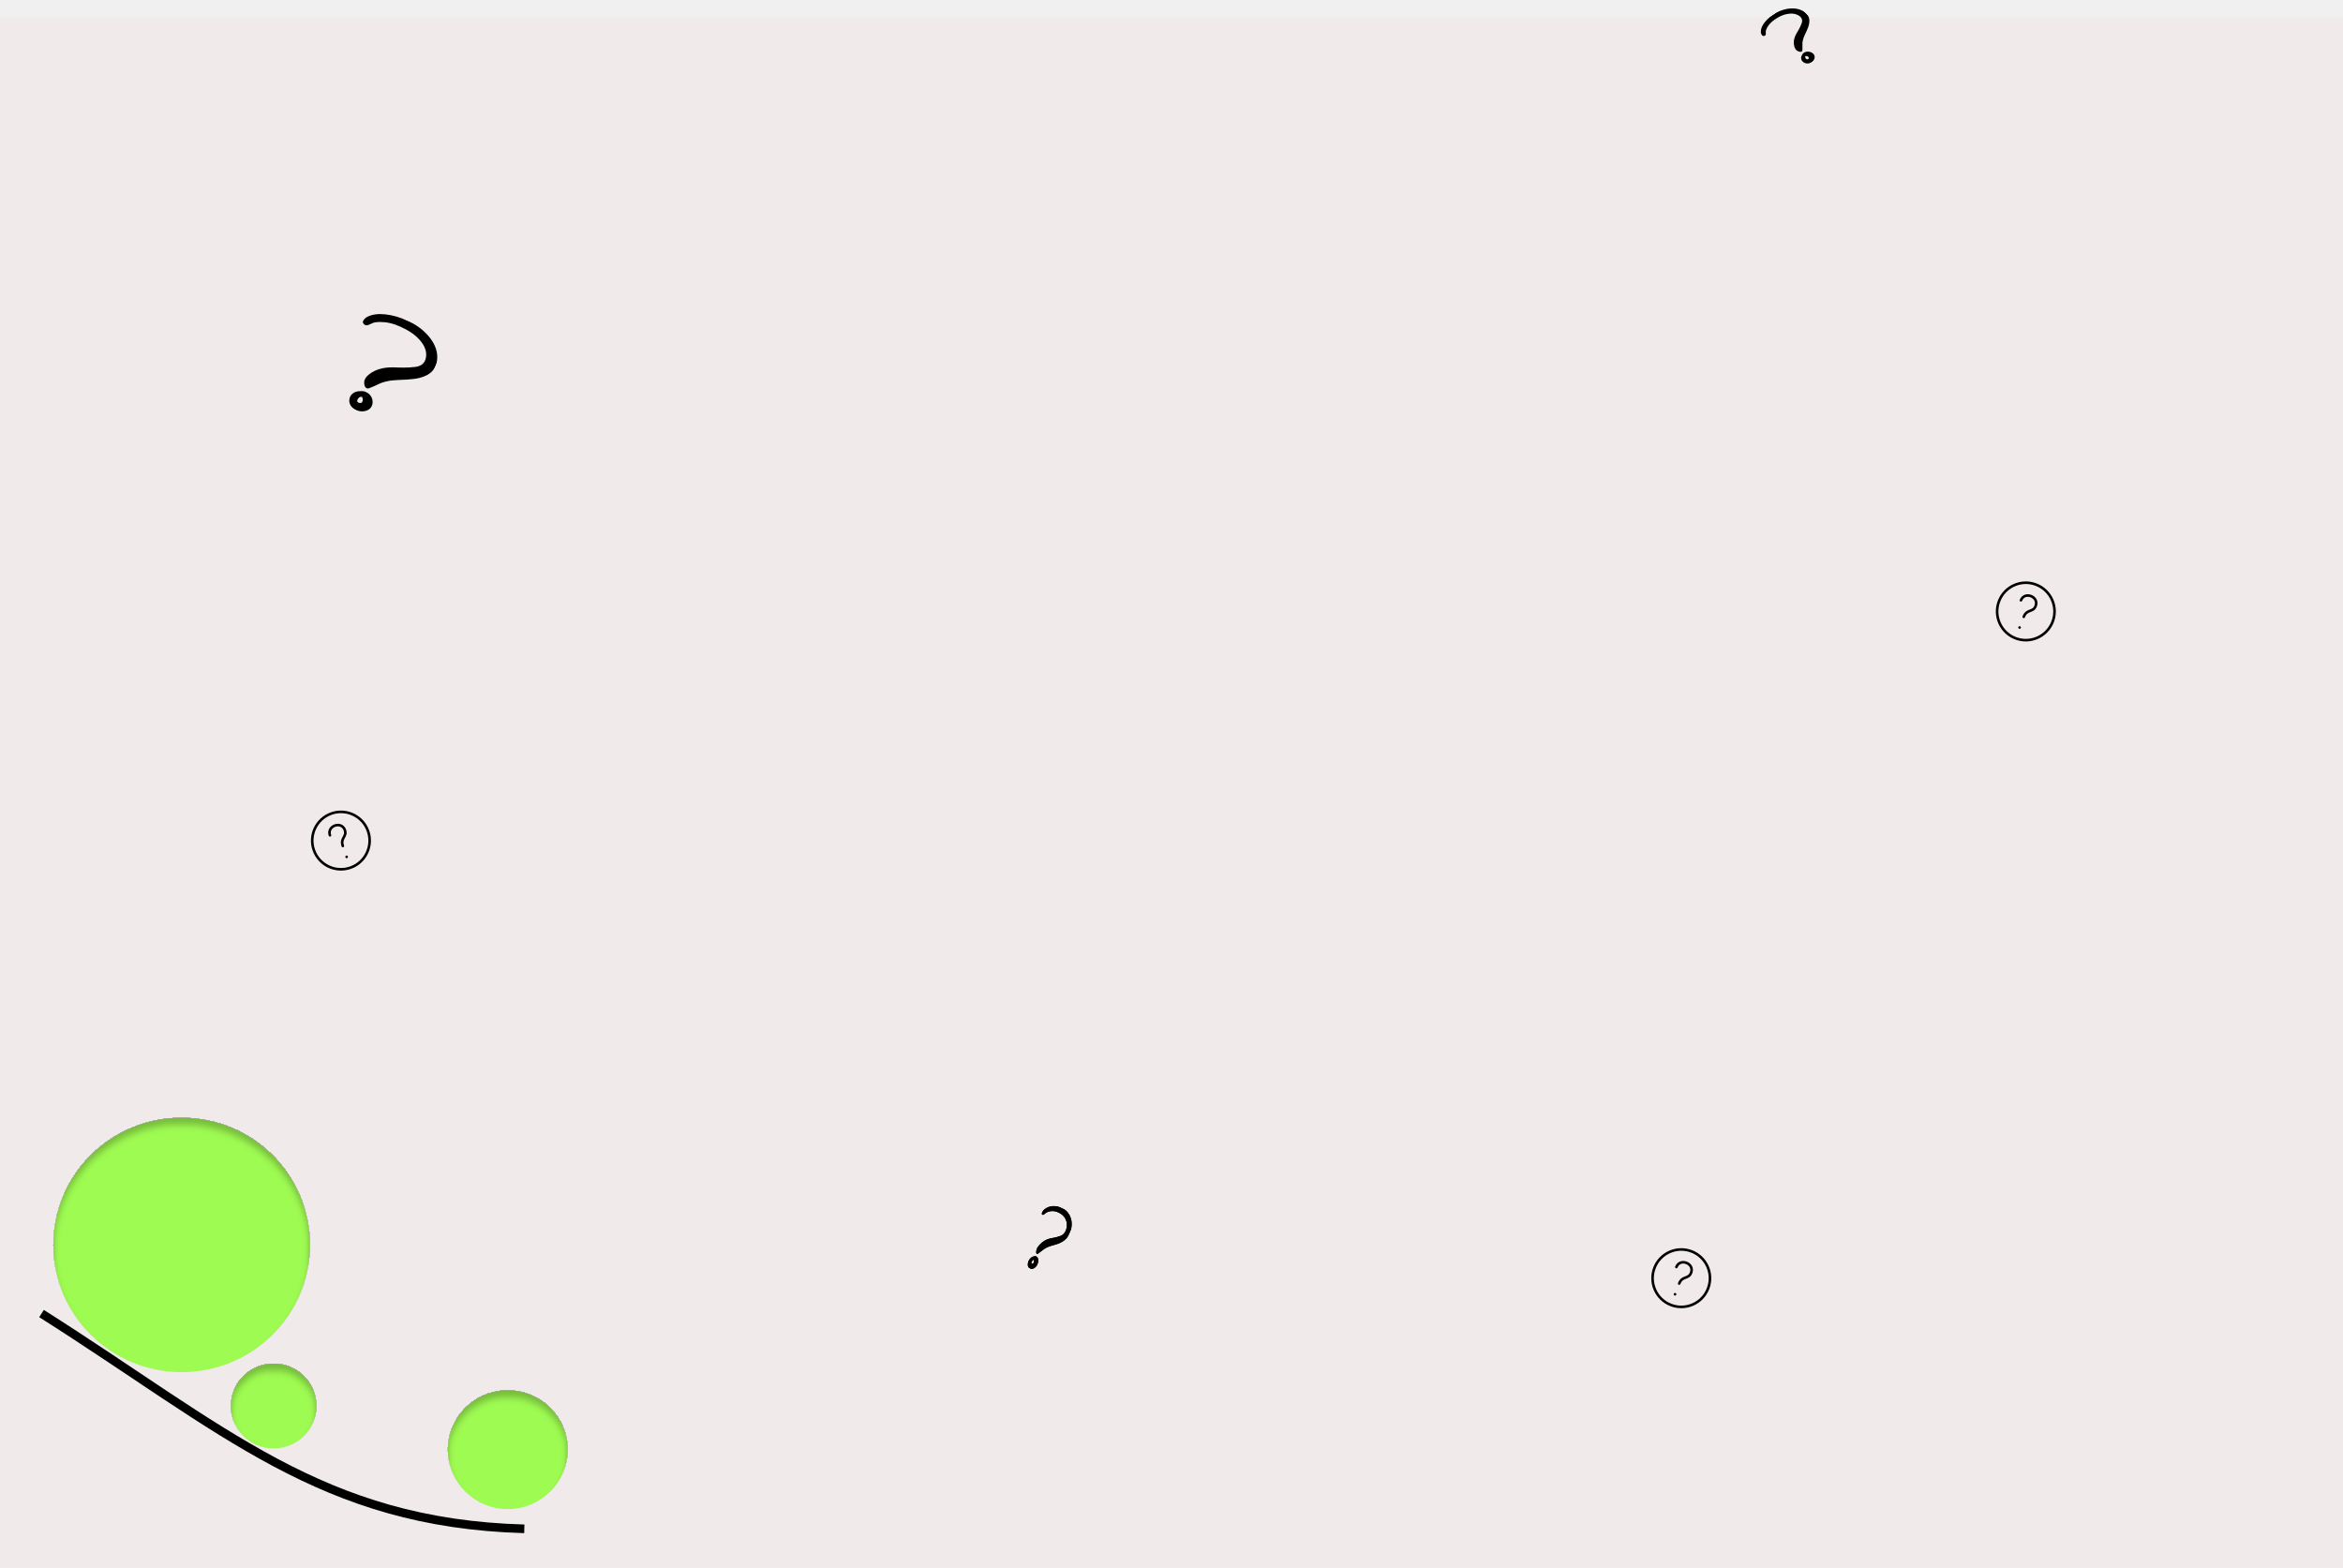
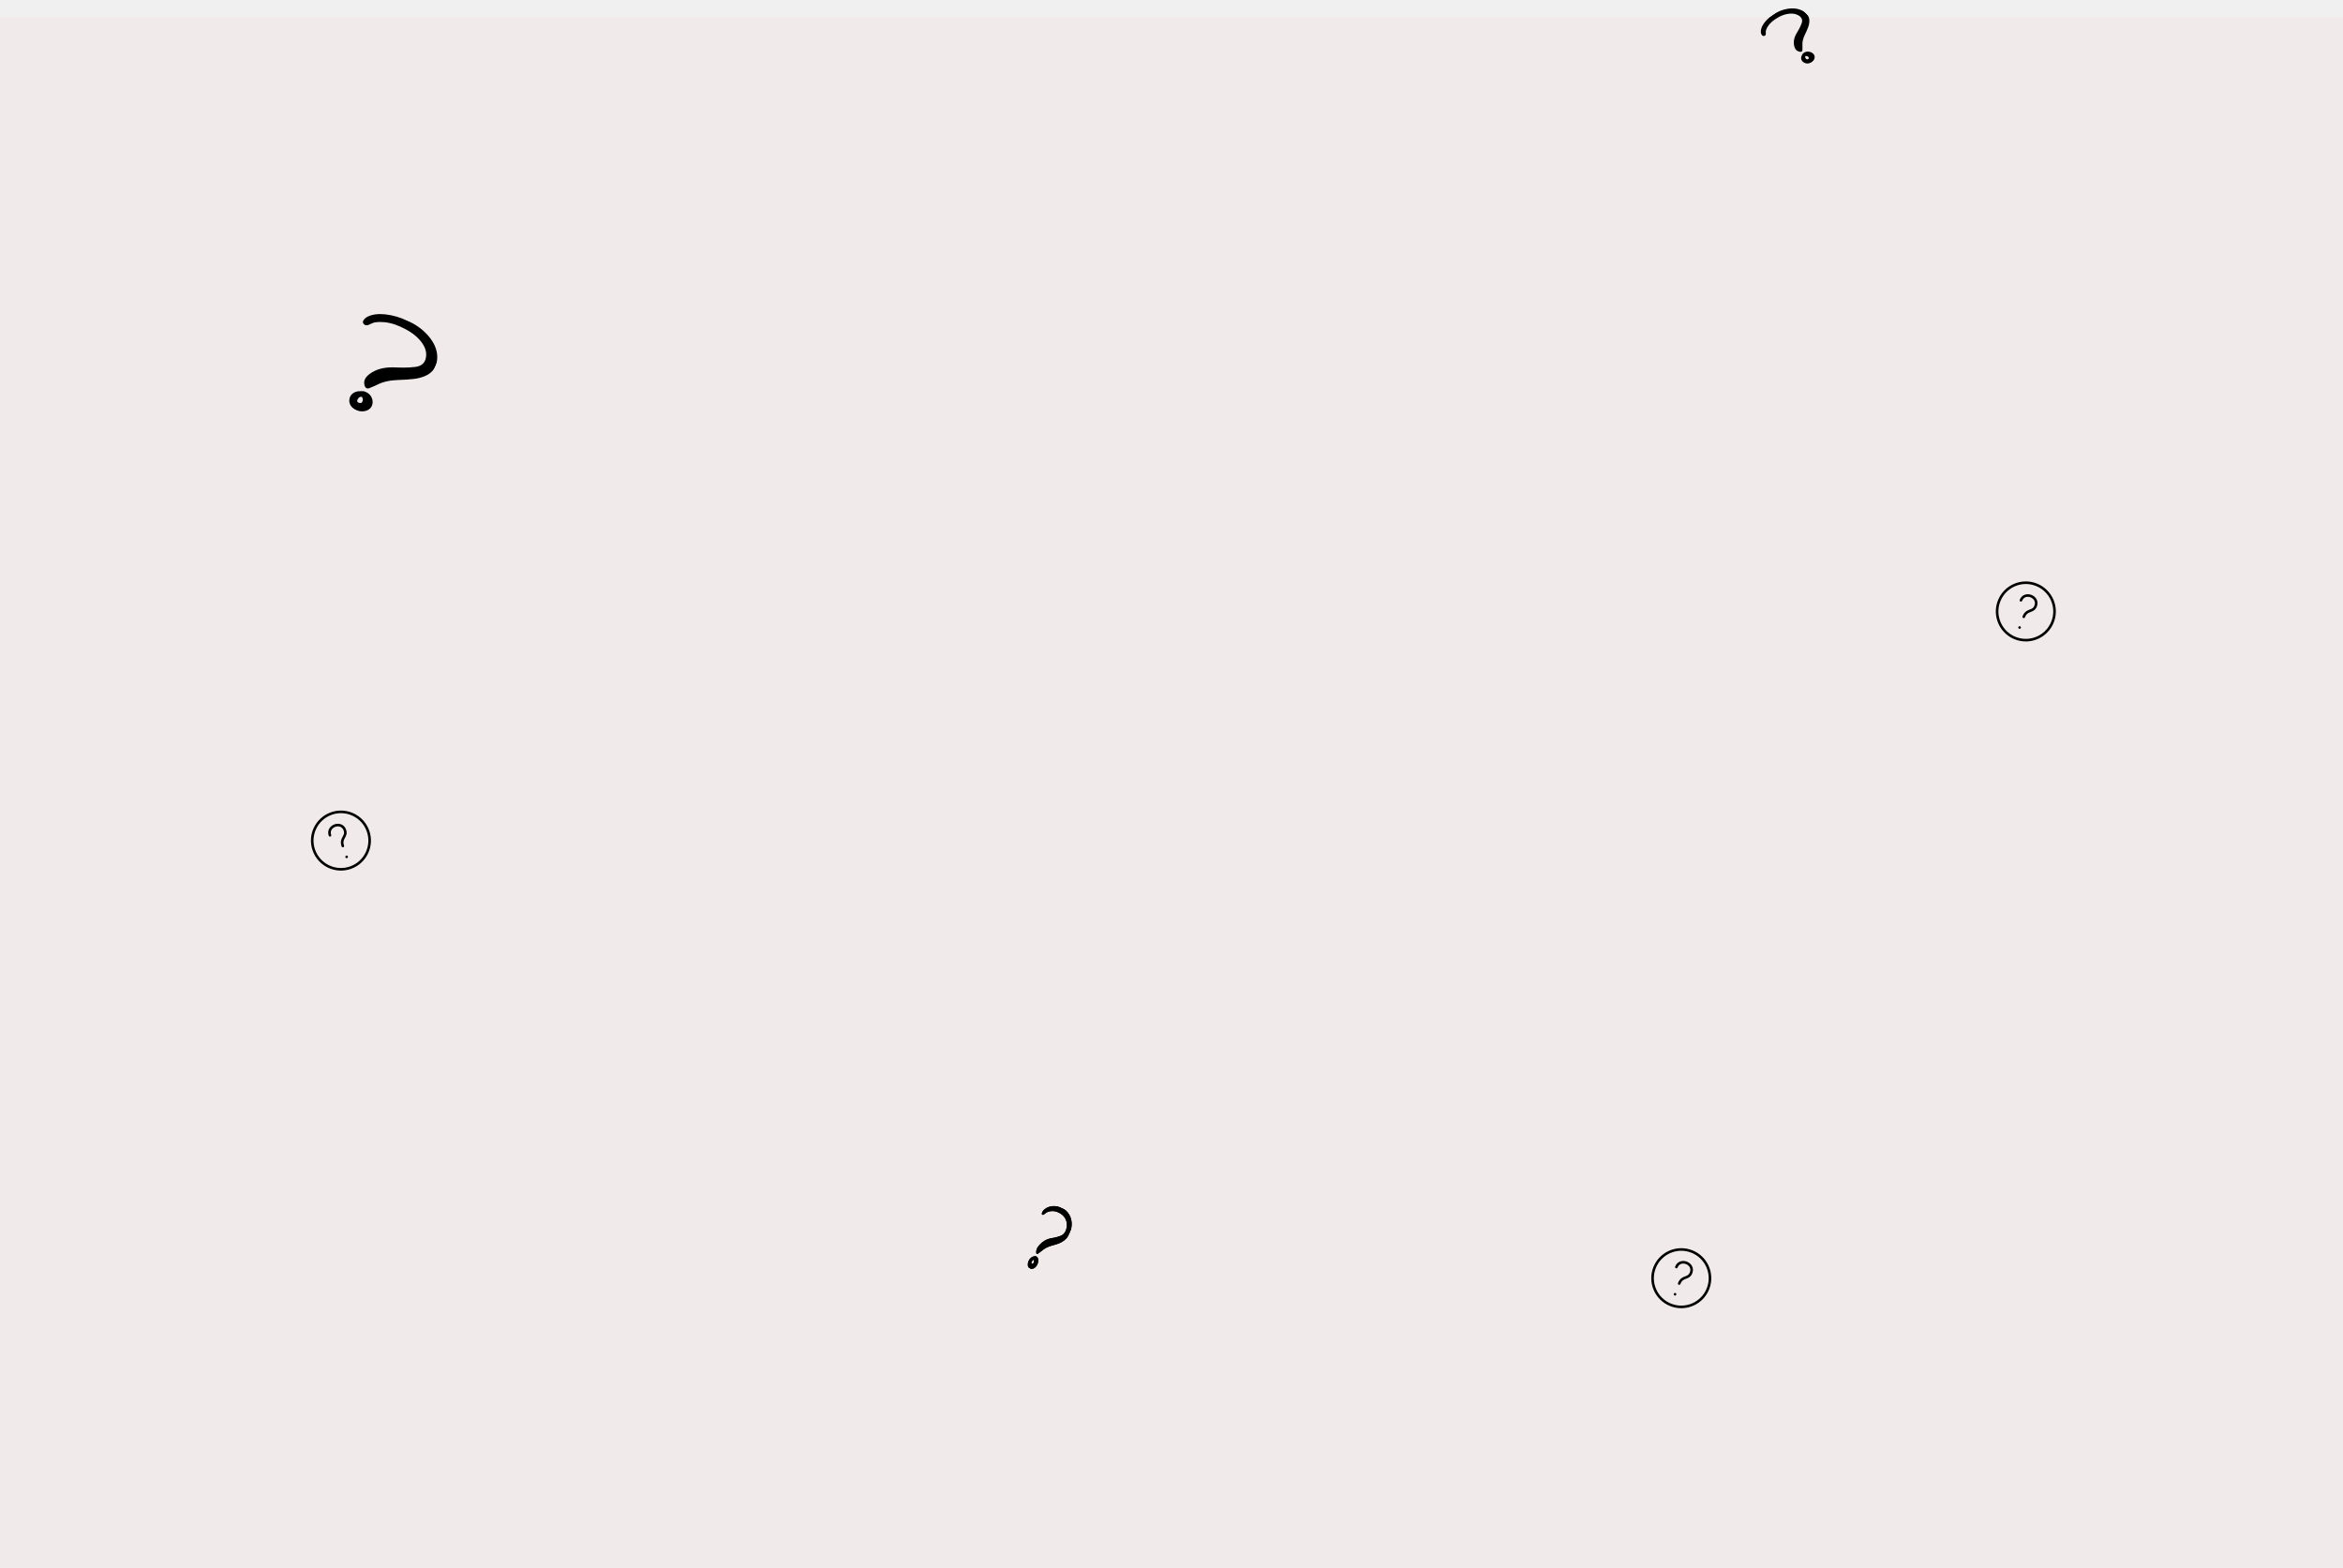
<svg xmlns="http://www.w3.org/2000/svg" width="1360" height="910" viewBox="0 0 1360 910" fill="none">
  <rect y="10" width="1360" height="900" fill="#F1EAEA" />
-   <path d="M24.108 762.414C130.201 829.715 186.672 884.102 304.341 887.374" stroke="black" stroke-width="5" />
-   <g filter="url(#filter0_i_154_417)">
-     <ellipse cx="105.453" cy="722.61" rx="74.453" ry="73.82" fill="#9EFB51" />
-   </g>
-   <g filter="url(#filter1_i_154_417)">
-     <ellipse cx="158.832" cy="816.115" rx="24.817" ry="24.607" fill="#9EFB51" />
-   </g>
-   <g filter="url(#filter2_i_154_417)">
-     <ellipse cx="294.745" cy="841.449" rx="34.745" ry="34.449" fill="#9EFB51" />
-   </g>
  <g clip-path="url(#clip0_154_417)">
    <mask id="mask0_154_417" style="mask-type:luminance" maskUnits="userSpaceOnUse" x="190" y="176" width="71" height="76">
      <path d="M260.024 196.516L214.981 176.186L190.298 230.874L235.341 251.204L260.024 196.516Z" fill="white" />
    </mask>
    <g mask="url(#mask0_154_417)">
      <path d="M248.689 195.01C245.426 191.221 241.182 188.159 236.405 186.146C232.346 184.188 227.989 182.932 223.596 182.454C219.513 182.036 216.19 182.467 213.442 183.771C212.492 184.252 211.691 184.916 211.087 185.724C210.394 186.624 210.497 187.556 211.371 188.281C212.384 189.121 213.397 188.827 214.341 188.385L214.678 188.227C215.729 187.729 216.816 187.215 217.963 187.064C219.728 186.837 221.55 186.825 223.382 187.028C227.304 187.462 231.249 188.814 235.796 191.284C238.946 192.994 241.412 194.865 243.338 197.004C246.09 200.061 247.414 202.962 247.386 205.872C247.346 209.995 245.266 212.378 241.203 212.957C238.91 213.232 236.578 213.372 234.224 213.375L234.113 213.377C232.965 213.401 231.779 213.35 230.632 213.301C229.826 213.266 228.992 213.23 228.173 213.22C222.547 213.15 218.092 214.401 214.555 217.043C213.671 217.677 212.907 218.429 212.285 219.278C211.819 219.933 211.525 220.684 211.42 221.486C211.314 222.287 211.401 223.122 211.673 223.937C211.937 224.763 212.425 225.135 212.788 225.302L212.799 225.306C213.059 225.413 213.335 225.468 213.606 225.465C213.877 225.462 214.135 225.402 214.36 225.29C214.777 225.115 215.198 224.944 215.62 224.774C216.733 224.323 217.883 223.855 218.957 223.306C222.314 221.586 226.221 220.707 231.252 220.541C234.344 220.477 237.411 220.269 240.438 219.92C242.574 219.65 244.621 219.121 246.526 218.346C250.535 216.686 252.916 213.8 253.602 209.768C254.449 204.779 252.795 199.815 248.689 195.01Z" fill="black" />
      <path d="M205.929 237.587C206.205 237.755 206.491 237.906 206.786 238.039C208.222 238.669 209.786 238.902 211.255 238.703C212.724 238.505 214.023 237.886 214.966 236.934C215.616 236.181 216.041 235.281 216.209 234.304C216.377 233.327 216.283 232.298 215.934 231.298C215.69 230.493 215.235 229.728 214.609 229.07C213.983 228.41 213.206 227.877 212.343 227.515C211.209 227.007 210.994 226.989 208.719 227.062C207.152 227.081 205.71 227.58 204.629 228.475C203.548 229.37 202.892 230.61 202.769 231.99C202.563 234.298 203.627 236.181 205.929 237.587ZM210.141 230.32C210.191 230.48 210.245 230.634 210.296 230.785C210.468 231.2 210.569 231.629 210.596 232.055C210.588 232.631 210.397 233.172 210.045 233.616C209.825 233.811 209.517 233.914 209.185 233.903C208.722 233.937 208.239 233.819 207.823 233.571C207.62 233.419 207.004 232.954 207.56 231.847C208.155 230.663 208.914 230.207 210.142 230.318L210.141 230.32Z" fill="black" />
    </g>
  </g>
  <g clip-path="url(#clip1_154_417)">
    <path d="M203.395 503.634C212.085 500.598 216.669 491.093 213.633 482.403C210.598 473.713 201.093 469.13 192.403 472.165C183.713 475.2 179.129 484.706 182.165 493.395C185.2 502.085 194.705 506.669 203.395 503.634Z" stroke="black" stroke-width="1.5" stroke-linecap="round" stroke-linejoin="round" />
    <path d="M191.53 484.828C189.606 479.32 198.26 476.298 200.184 481.805C201.558 485.738 197.349 486.325 198.998 491.046" stroke="black" stroke-width="1.5" stroke-linecap="round" stroke-linejoin="round" />
    <path d="M201.202 497.355L201.212 497.332" stroke="black" stroke-width="1.5" stroke-linecap="round" stroke-linejoin="round" />
  </g>
  <g clip-path="url(#clip2_154_417)">
    <mask id="mask1_154_417" style="mask-type:luminance" maskUnits="userSpaceOnUse" x="1018" y="0" width="49" height="42">
      <path d="M1041.07 0.244L1018.1 15.941L1043.4 41.874L1066.37 26.177L1041.07 0.244Z" fill="white" />
    </mask>
    <g mask="url(#mask1_154_417)">
      <path d="M1037.37 5.145C1034.37 5.672 1031.55 6.849 1029.2 8.551C1027.05 9.933 1025.24 11.638 1023.87 13.565C1022.6 15.364 1022.02 17.029 1022.08 18.657C1022.12 19.228 1022.31 19.777 1022.62 20.272C1022.96 20.833 1023.53 21.03 1024.16 20.813C1024.9 20.56 1024.98 20.01 1024.97 19.452L1024.96 19.253C1024.93 18.631 1024.91 17.987 1025.11 17.412C1025.42 16.527 1025.87 15.672 1026.45 14.87C1027.68 13.151 1029.44 11.663 1032 10.188C1033.77 9.167 1035.47 8.507 1037.18 8.17C1039.63 7.689 1041.63 7.834 1043.29 8.613C1045.66 9.717 1046.51 11.317 1045.83 13.368C1045.41 14.512 1044.91 15.639 1044.32 16.739L1044.29 16.792C1044.02 17.334 1043.69 17.875 1043.38 18.398C1043.16 18.766 1042.93 19.146 1042.72 19.526C1041.27 22.137 1040.88 24.548 1041.51 26.897C1041.66 27.477 1041.9 28.032 1042.23 28.546C1042.49 28.936 1042.85 29.272 1043.28 29.532C1043.72 29.792 1044.22 29.971 1044.76 30.059C1045.3 30.153 1045.64 30.023 1045.82 29.897L1045.83 29.893C1045.95 29.8 1046.06 29.685 1046.12 29.558C1046.19 29.43 1046.22 29.294 1046.21 29.159C1046.21 28.918 1046.22 28.677 1046.23 28.435C1046.25 27.796 1046.26 27.135 1046.22 26.489C1046.07 24.467 1046.54 22.41 1047.7 20.015C1048.44 18.553 1049.09 17.065 1049.64 15.559C1050.02 14.49 1050.23 13.393 1050.26 12.299C1050.31 9.989 1049.24 8.116 1047.09 6.734C1044.43 5.025 1041.16 4.491 1037.37 5.145Z" fill="black" />
      <path d="M1051.18 36.337C1051.34 36.252 1051.5 36.158 1051.65 36.056C1052.37 35.551 1052.9 34.881 1053.15 34.142C1053.41 33.403 1053.37 32.633 1053.06 31.942C1052.79 31.44 1052.38 31.005 1051.86 30.669C1051.34 30.333 1050.72 30.106 1050.06 30.006C1049.54 29.908 1048.98 29.919 1048.45 30.038C1047.91 30.157 1047.41 30.38 1046.99 30.688C1046.41 31.084 1046.35 31.18 1045.82 32.262C1045.44 32.999 1045.36 33.805 1045.61 34.546C1045.85 35.287 1046.4 35.919 1047.17 36.34C1048.44 37.044 1049.79 37.043 1051.18 36.337ZM1048.05 32.456C1048.15 32.474 1048.26 32.49 1048.36 32.505C1048.64 32.534 1048.91 32.6 1049.16 32.7C1049.49 32.855 1049.75 33.086 1049.92 33.368C1049.98 33.523 1049.96 33.693 1049.87 33.845C1049.78 34.071 1049.59 34.265 1049.34 34.395C1049.2 34.449 1048.78 34.615 1048.28 34.064C1047.75 33.474 1047.68 32.999 1048.05 32.455L1048.05 32.456Z" fill="black" />
    </g>
  </g>
  <g clip-path="url(#clip3_154_417)">
    <path d="M1169.84 370.427C1178.42 373.771 1188.08 369.529 1191.43 360.953C1194.77 352.377 1190.53 342.715 1181.95 339.371C1173.38 336.027 1163.71 340.269 1160.37 348.845C1157.03 357.42 1161.27 367.083 1169.84 370.427Z" stroke="black" stroke-width="1.5" stroke-linecap="round" stroke-linejoin="round" />
    <path d="M1173.06 348.424C1175.18 342.989 1183.72 346.319 1181.6 351.754C1180.08 355.636 1176.5 353.346 1174.69 358.005" stroke="black" stroke-width="1.5" stroke-linecap="round" stroke-linejoin="round" />
    <path d="M1172.26 364.232L1172.28 364.22" stroke="black" stroke-width="1.5" stroke-linecap="round" stroke-linejoin="round" />
  </g>
  <g clip-path="url(#clip4_154_417)">
    <path d="M969.845 757.427C978.42 760.771 988.083 756.529 991.427 747.953C994.771 739.377 990.529 729.715 981.953 726.371C973.377 723.027 963.715 727.269 960.371 735.845C957.027 744.42 961.269 754.083 969.845 757.427Z" stroke="black" stroke-width="1.5" stroke-linecap="round" stroke-linejoin="round" />
    <path d="M973.057 735.424C975.176 729.989 983.716 733.319 981.597 738.754C980.084 742.636 976.505 740.346 974.688 745.005" stroke="black" stroke-width="1.5" stroke-linecap="round" stroke-linejoin="round" />
    <path d="M972.26 751.232L972.282 751.22" stroke="black" stroke-width="1.5" stroke-linecap="round" stroke-linejoin="round" />
  </g>
  <g clip-path="url(#clip5_154_417)">
    <mask id="mask2_154_417" style="mask-type:luminance" maskUnits="userSpaceOnUse" x="591" y="697" width="35" height="45">
      <path d="M625.751 705.206L607.734 697.074L591.279 733.533L609.296 741.665L625.751 705.206Z" fill="white" />
    </mask>
    <g mask="url(#mask2_154_417)">
      <path d="M620.856 705.403C619.782 703.375 618.199 701.896 616.274 701.122C614.663 700.311 612.85 699.966 610.942 700.108C609.166 700.257 607.644 700.857 606.291 701.942C605.82 702.336 605.396 702.829 605.047 703.391C604.648 704.02 604.601 704.589 604.918 704.952C605.284 705.373 605.765 705.089 606.229 704.72L606.395 704.588C606.913 704.174 607.448 703.746 607.974 703.537C608.782 703.219 609.594 703.03 610.389 702.973C612.092 702.85 613.713 703.296 615.49 704.376C616.721 705.124 617.632 706.041 618.275 707.178C619.194 708.803 619.493 710.473 619.19 712.285C618.76 714.851 617.596 716.541 615.73 717.306C614.681 717.707 613.629 718.027 612.581 718.264L612.531 718.277C612.018 718.406 611.495 718.493 610.99 718.577C610.634 718.636 610.267 718.697 609.903 718.773C607.406 719.292 605.298 720.515 603.459 722.51C603.002 722.993 602.587 723.537 602.225 724.127C601.952 724.58 601.746 725.077 601.619 725.586C601.492 726.094 601.447 726.604 601.487 727.083C601.522 727.571 601.702 727.753 601.847 727.82L601.851 727.822C601.956 727.863 602.074 727.869 602.195 727.84C602.316 727.811 602.436 727.748 602.548 727.656C602.751 727.505 602.955 727.357 603.16 727.209C603.7 726.817 604.259 726.412 604.792 725.963C606.459 724.558 608.286 723.622 610.541 723.015C611.925 722.666 613.31 722.231 614.693 721.711C615.67 721.33 616.634 720.796 617.56 720.124C619.51 718.691 620.859 716.659 621.568 714.084C622.443 710.899 622.203 707.979 620.856 705.403Z" fill="black" />
      <path d="M597.565 736.142C597.671 736.219 597.783 736.285 597.902 736.338C598.477 736.586 599.15 736.574 599.824 736.304C600.498 736.033 601.138 735.519 601.653 734.833C602.018 734.3 602.297 733.698 602.469 733.074C602.642 732.45 602.703 731.82 602.648 731.233C602.619 730.757 602.493 730.327 602.28 729.98C602.068 729.633 601.775 729.38 601.427 729.241C600.973 729.039 600.879 729.049 599.859 729.322C599.16 729.49 598.468 729.944 597.898 730.609C597.327 731.273 596.911 732.109 596.718 732.979C596.396 734.434 596.681 735.499 597.565 736.142ZM600.167 731.204C600.173 731.299 600.182 731.389 600.189 731.478C600.224 731.719 600.226 731.975 600.196 732.237C600.135 732.596 599.996 732.951 599.794 733.263C599.677 733.406 599.53 733.5 599.383 733.527C599.174 733.594 598.97 733.569 598.81 733.457C598.735 733.383 598.507 733.155 598.865 732.411C599.248 731.616 599.632 731.257 600.167 731.203L600.167 731.204Z" fill="black" />
    </g>
    <g clip-path="url(#clip6_154_417)">
      <mask id="mask3_154_417" style="mask-type:luminance" maskUnits="userSpaceOnUse" x="591" y="697" width="35" height="45">
        <path d="M625.729 705.165L607.711 697.033L591.256 733.491L609.273 741.623L625.729 705.165Z" fill="white" />
      </mask>
      <g mask="url(#mask3_154_417)">
        <path d="M620.834 705.362C619.76 703.333 618.177 701.854 616.252 701.081C614.641 700.269 612.827 699.924 610.92 700.066C609.144 700.215 607.622 700.815 606.268 701.9C605.797 702.294 605.374 702.788 605.025 703.35C604.626 703.979 604.578 704.548 604.895 704.911C605.262 705.332 605.742 705.048 606.207 704.678L606.372 704.546C606.89 704.132 607.425 703.704 607.951 703.495C608.759 703.178 609.572 702.988 610.367 702.931C612.069 702.809 613.69 703.255 615.467 704.335C616.698 705.083 617.609 705.999 618.252 707.136C619.172 708.761 619.471 710.431 619.168 712.243C618.738 714.81 617.573 716.499 615.707 717.265C614.658 717.666 613.607 717.985 612.559 718.223L612.509 718.235C611.996 718.365 611.473 718.451 610.967 718.536C610.612 718.595 610.244 718.656 609.881 718.731C607.383 719.25 605.275 720.473 603.437 722.469C602.98 722.951 602.564 723.495 602.202 724.086C601.93 724.539 601.724 725.035 601.597 725.544C601.47 726.053 601.425 726.563 601.464 727.042C601.499 727.529 601.679 727.712 601.824 727.779L601.829 727.781C601.934 727.821 602.051 727.827 602.172 727.798C602.293 727.77 602.414 727.707 602.525 727.614C602.728 727.464 602.933 727.316 603.137 727.168C603.678 726.776 604.237 726.371 604.77 725.922C606.436 724.517 608.263 723.58 610.519 722.974C611.902 722.625 613.288 722.189 614.67 721.669C615.648 721.288 616.612 720.754 617.537 720.082C619.488 718.65 620.836 716.618 621.545 714.043C622.421 710.858 622.181 707.938 620.834 705.362Z" fill="black" />
        <path d="M597.543 736.101C597.649 736.178 597.761 736.243 597.879 736.296C598.455 736.544 599.128 736.532 599.802 736.262C600.476 735.992 601.116 735.477 601.631 734.791C601.995 734.258 602.274 733.657 602.447 733.032C602.619 732.408 602.68 731.778 602.625 731.191C602.597 730.716 602.471 730.286 602.258 729.939C602.045 729.592 601.752 729.338 601.405 729.199C600.951 728.997 600.857 729.007 599.837 729.28C599.138 729.449 598.446 729.903 597.875 730.567C597.304 731.232 596.888 732.068 596.696 732.938C596.373 734.393 596.659 735.457 597.543 736.101ZM600.144 731.163C600.151 731.258 600.159 731.348 600.167 731.437C600.202 731.677 600.204 731.934 600.173 732.196C600.112 732.554 599.973 732.91 599.772 733.221C599.654 733.364 599.507 733.459 599.36 733.485C599.151 733.553 598.948 733.528 598.787 733.416C598.712 733.341 598.484 733.114 598.843 732.37C599.226 731.575 599.609 731.215 600.145 731.162L600.144 731.163Z" fill="black" />
      </g>
    </g>
  </g>
  <defs>
-     <filter id="filter0_i_154_417" x="31" y="648.79" width="148.905" height="151.64" filterUnits="userSpaceOnUse" color-interpolation-filters="sRGB">
-       <feFlood flood-opacity="0" result="BackgroundImageFix" />
-       <feBlend mode="normal" in="SourceGraphic" in2="BackgroundImageFix" result="shape" />
-       <feColorMatrix in="SourceAlpha" type="matrix" values="0 0 0 0 0 0 0 0 0 0 0 0 0 0 0 0 0 0 127 0" result="hardAlpha" />
-       <feOffset dy="4" />
-       <feGaussianBlur stdDeviation="2" />
-       <feComposite in2="hardAlpha" operator="arithmetic" k2="-1" k3="1" />
-       <feColorMatrix type="matrix" values="0 0 0 0 0 0 0 0 0 0 0 0 0 0 0 0 0 0 0.25 0" />
-       <feBlend mode="normal" in2="shape" result="effect1_innerShadow_154_417" />
-     </filter>
-     <filter id="filter1_i_154_417" x="134.015" y="791.509" width="49.635" height="53.213" filterUnits="userSpaceOnUse" color-interpolation-filters="sRGB">
-       <feFlood flood-opacity="0" result="BackgroundImageFix" />
-       <feBlend mode="normal" in="SourceGraphic" in2="BackgroundImageFix" result="shape" />
-       <feColorMatrix in="SourceAlpha" type="matrix" values="0 0 0 0 0 0 0 0 0 0 0 0 0 0 0 0 0 0 127 0" result="hardAlpha" />
-       <feOffset dy="4" />
-       <feGaussianBlur stdDeviation="2" />
-       <feComposite in2="hardAlpha" operator="arithmetic" k2="-1" k3="1" />
-       <feColorMatrix type="matrix" values="0 0 0 0 0 0 0 0 0 0 0 0 0 0 0 0 0 0 0.25 0" />
-       <feBlend mode="normal" in2="shape" result="effect1_innerShadow_154_417" />
-     </filter>
-     <filter id="filter2_i_154_417" x="260" y="807" width="69.489" height="72.899" filterUnits="userSpaceOnUse" color-interpolation-filters="sRGB">
-       <feFlood flood-opacity="0" result="BackgroundImageFix" />
-       <feBlend mode="normal" in="SourceGraphic" in2="BackgroundImageFix" result="shape" />
-       <feColorMatrix in="SourceAlpha" type="matrix" values="0 0 0 0 0 0 0 0 0 0 0 0 0 0 0 0 0 0 127 0" result="hardAlpha" />
-       <feOffset dy="4" />
-       <feGaussianBlur stdDeviation="2" />
-       <feComposite in2="hardAlpha" operator="arithmetic" k2="-1" k3="1" />
-       <feColorMatrix type="matrix" values="0 0 0 0 0 0 0 0 0 0 0 0 0 0 0 0 0 0 0.25 0" />
-       <feBlend mode="normal" in2="shape" result="effect1_innerShadow_154_417" />
-     </filter>
    <clipPath id="clip0_154_417">
      <rect width="50" height="60" fill="white" transform="translate(214.569 176) rotate(24.2917)" />
    </clipPath>
    <clipPath id="clip1_154_417">
      <rect width="40" height="40" fill="white" transform="translate(172.422 475.613) rotate(-19.2548)" />
    </clipPath>
    <clipPath id="clip2_154_417">
      <rect width="28.146" height="36.23" fill="white" transform="matrix(0.82559 -0.564271 0.698308 0.715798 1017.89 16.085)" />
    </clipPath>
    <clipPath id="clip3_154_417">
      <rect width="40" height="40" fill="white" transform="translate(1164.53 329) rotate(21.3008)" />
    </clipPath>
    <clipPath id="clip4_154_417">
      <rect width="40" height="40" fill="white" transform="translate(964.531 716) rotate(21.3008)" />
    </clipPath>
    <clipPath id="clip5_154_417">
      <rect width="20" height="40" fill="white" transform="translate(607.569 697) rotate(24.2917)" />
    </clipPath>
    <clipPath id="clip6_154_417">
      <rect width="20" height="40" fill="white" transform="translate(607.547 696.958) rotate(24.2917)" />
    </clipPath>
  </defs>
</svg>
